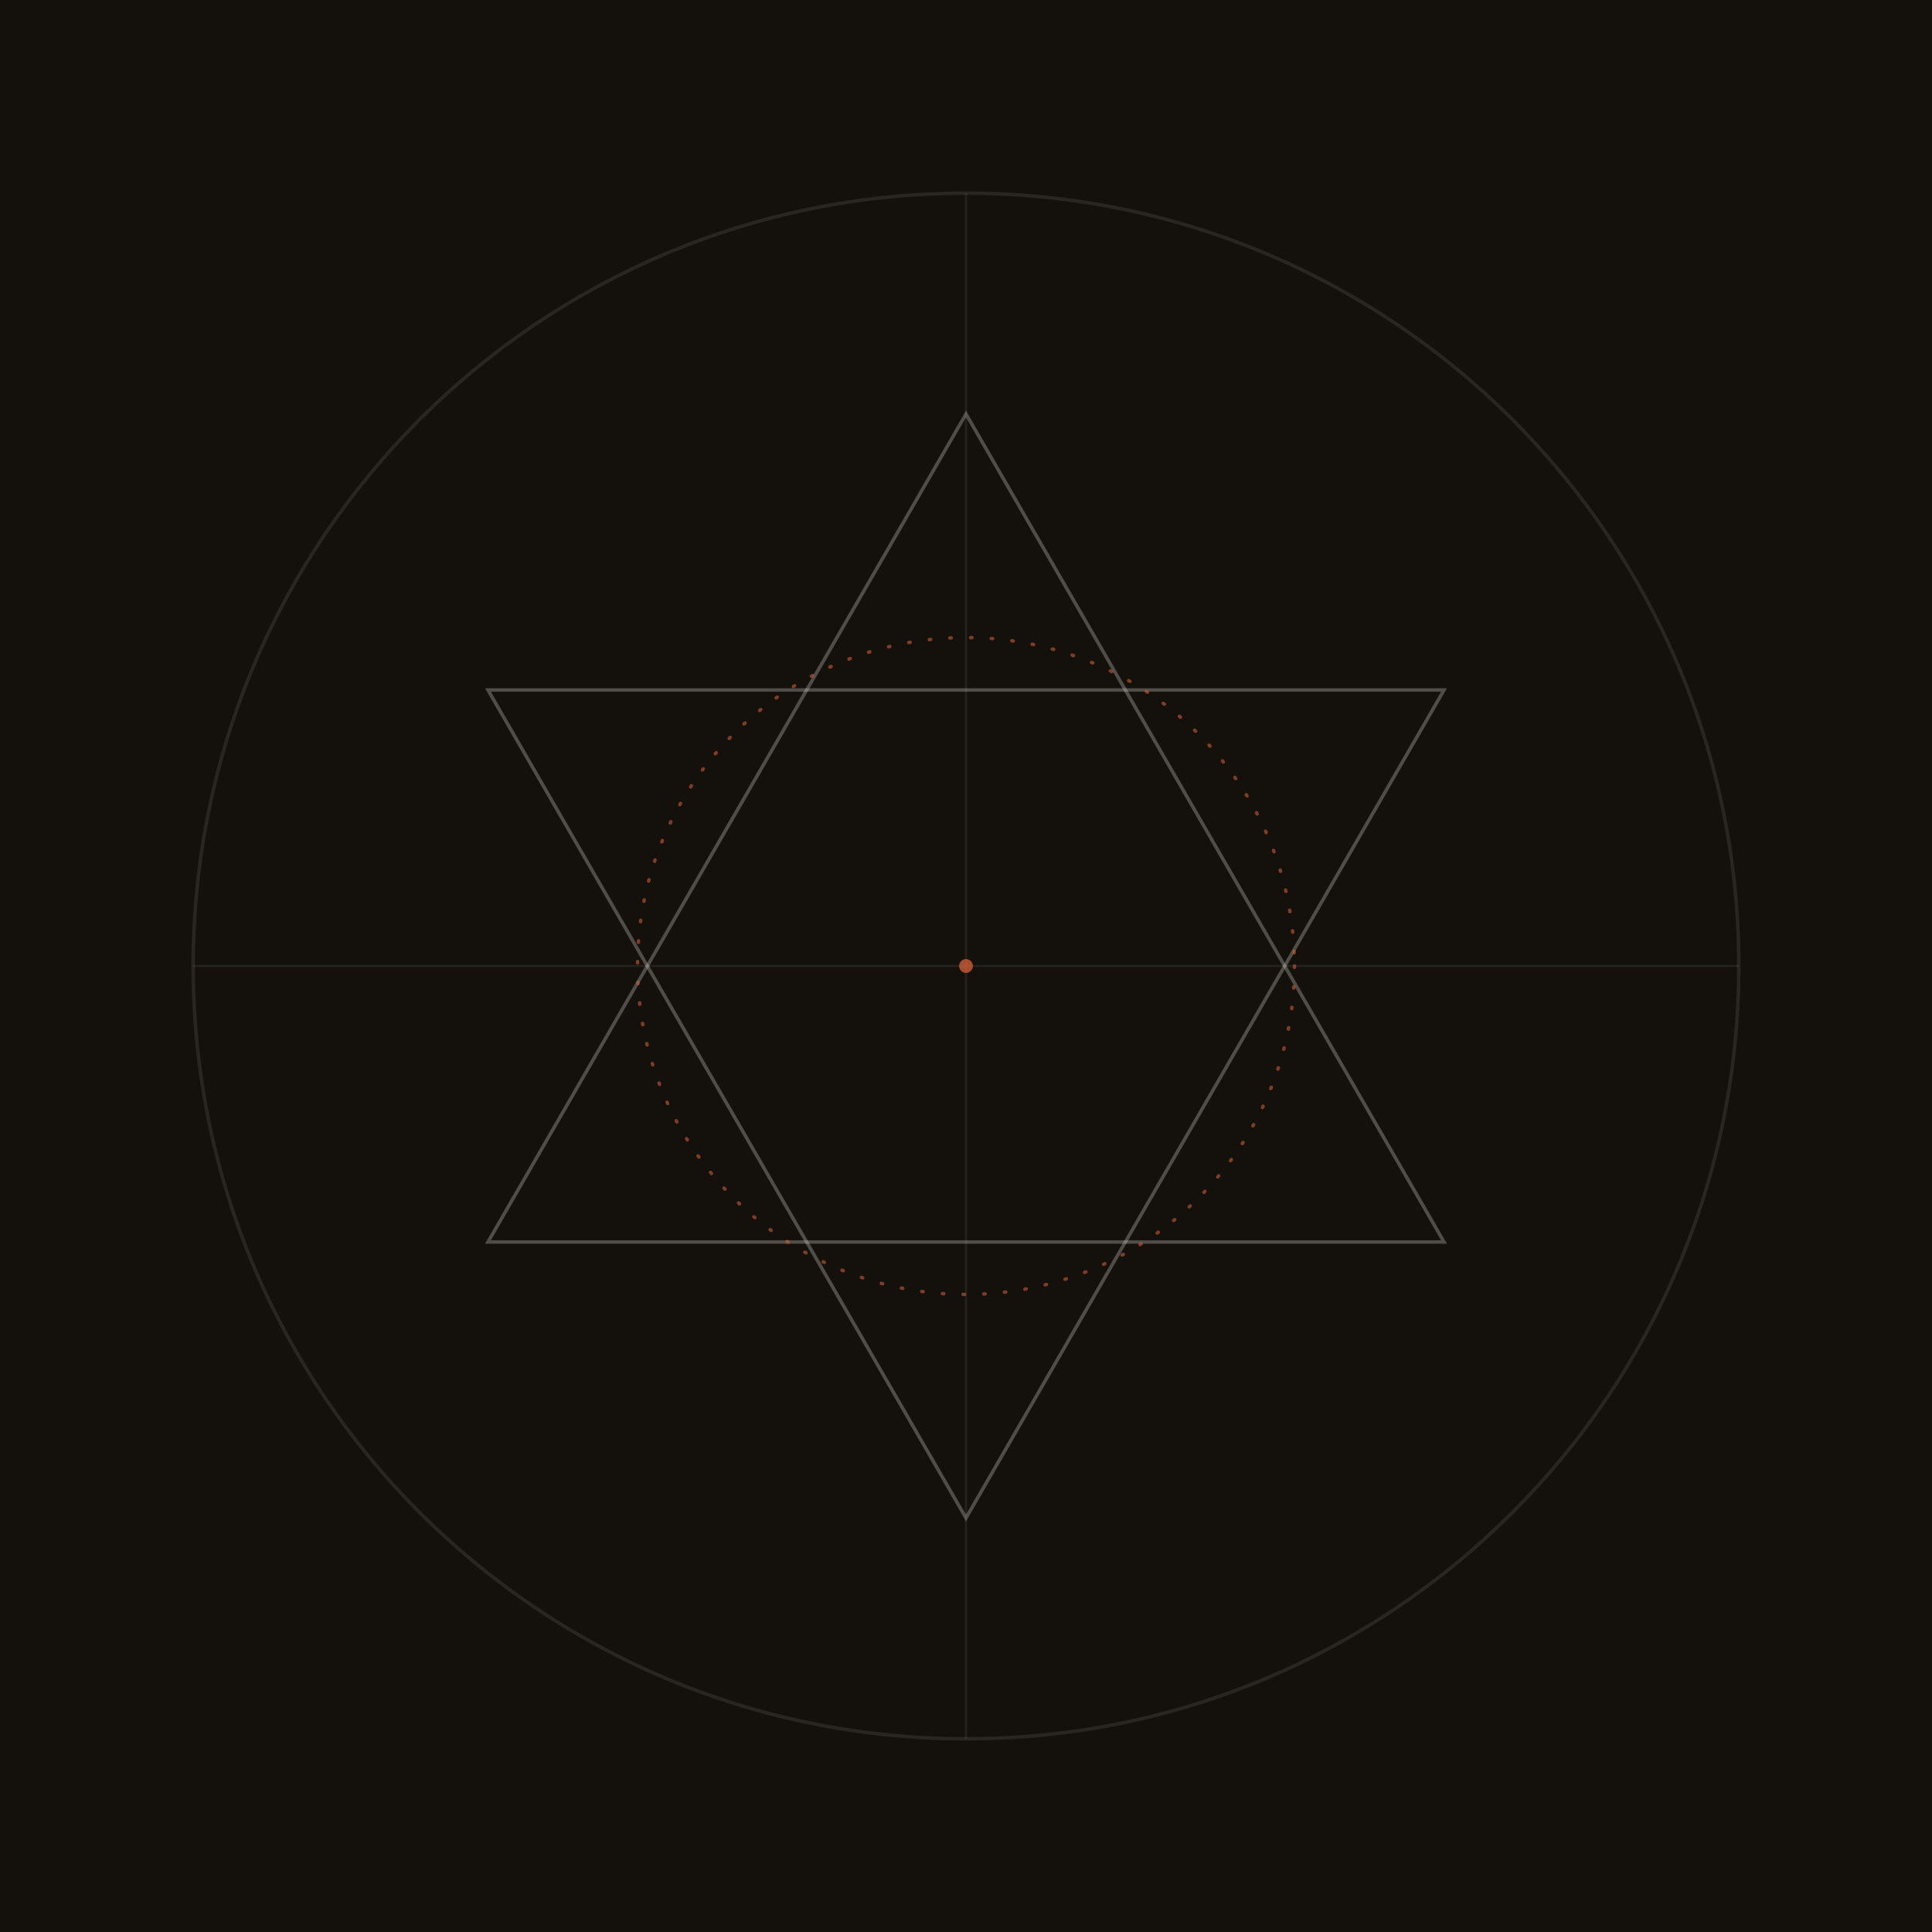
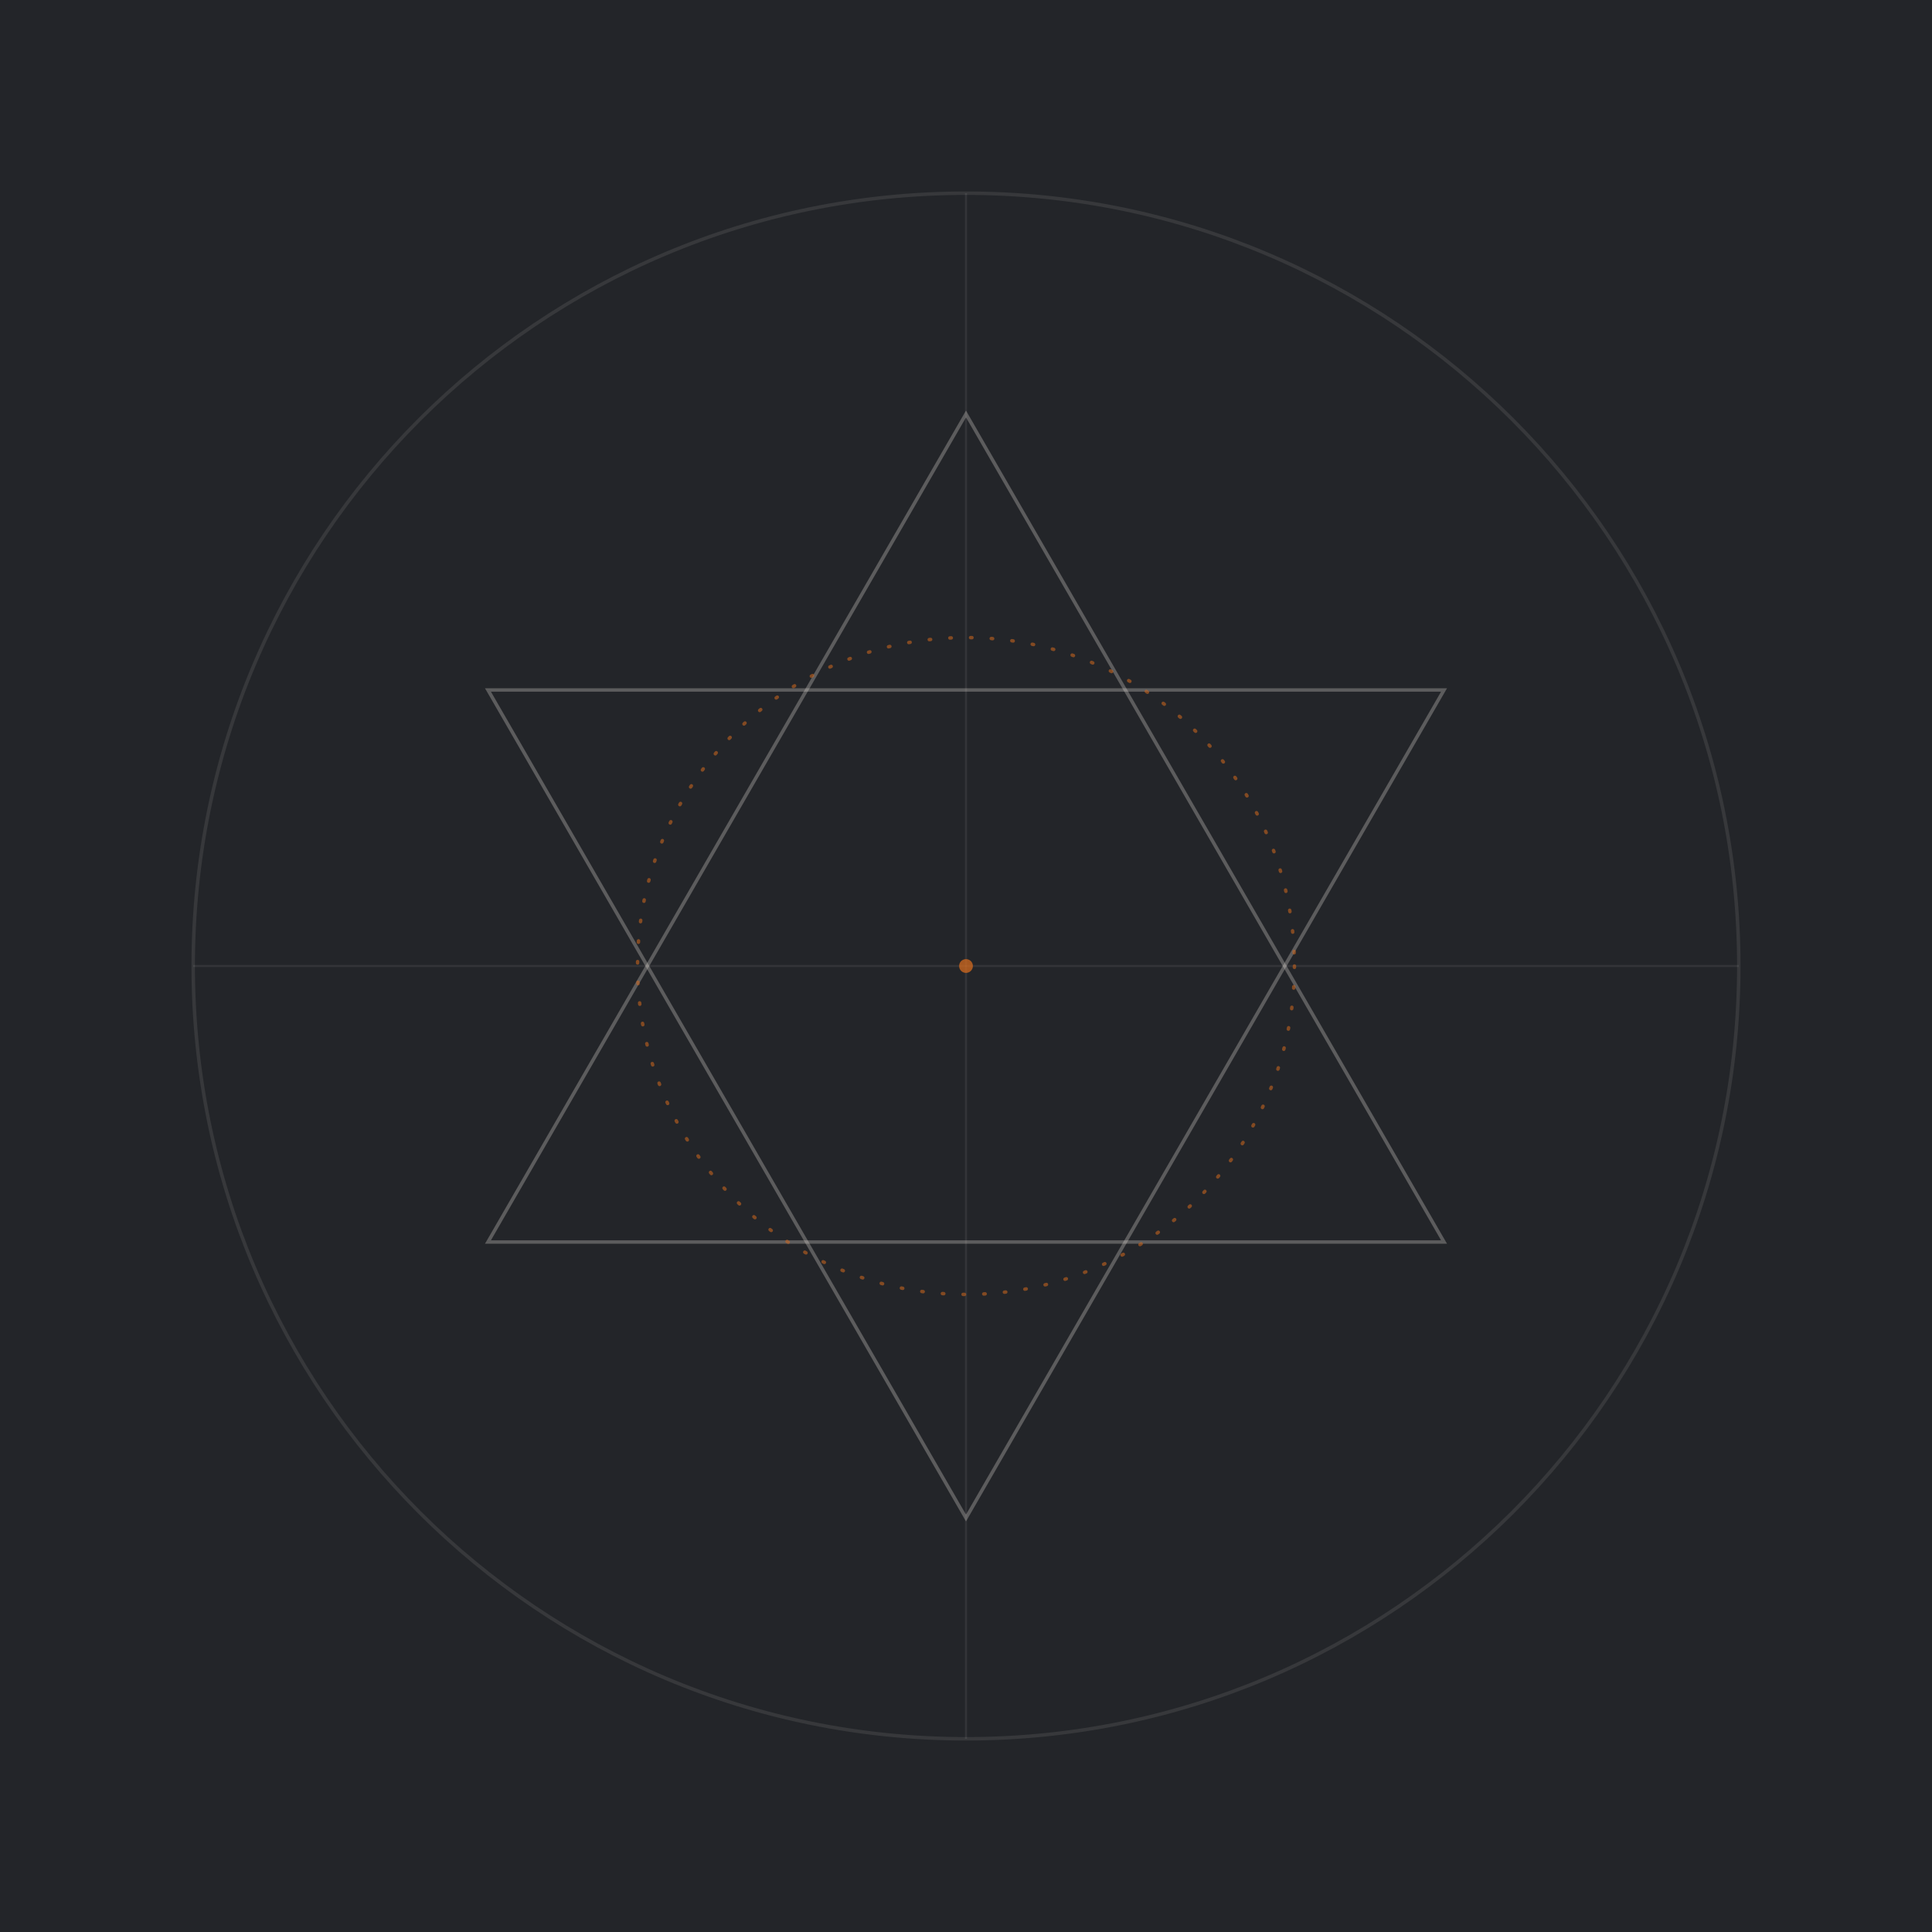
<svg xmlns="http://www.w3.org/2000/svg" viewBox="0 0 1400 1400" preserveAspectRatio="xMidYMid slice">
-   <rect width="1400" height="1400" fill="#14110D" />
-   <g stroke="rgba(236,231,223,0.08)" stroke-width="1.5">
+   <rect width="1400" height="1400" fill="#232529" />
+   <g stroke="rgba(239,233,225,0.08)" stroke-width="1.5">
    <line x1="140" y1="700" x2="1260" y2="700" />
    <line x1="700" y1="140" x2="700" y2="1260" />
  </g>
-   <g fill="none" stroke="rgba(236,231,223,0.1)" stroke-width="2.5">
+   <g fill="none" stroke="rgba(239,233,225,0.1)" stroke-width="2.5">
    <circle cx="700" cy="700" r="560" />
  </g>
-   <g fill="none" stroke="rgba(236,231,223,0.28)" stroke-width="2.5">
+   <g fill="none" stroke="rgba(239,233,225,0.28)" stroke-width="2.5">
    <polygon points="700.0,300.0 353.6,900.0 1046.4,900.0" />
    <polygon points="700.0,1100.0 1046.4,500.0 353.6,500.0" />
  </g>
-   <g fill="none" stroke="rgba(217,96,59,0.55)" stroke-width="2.5" stroke-dasharray="1 14" stroke-linecap="round">
+   <g fill="none" stroke="rgba(210,105,30,0.55)" stroke-width="2.5" stroke-dasharray="1 14" stroke-linecap="round">
    <circle cx="700" cy="700" r="238" />
  </g>
-   <circle cx="700" cy="700" r="5" fill="rgba(217,96,59,0.75)" stroke="none" />
+   <circle cx="700" cy="700" r="5" fill="rgba(210,105,30,0.75)" stroke="none" />
</svg>
